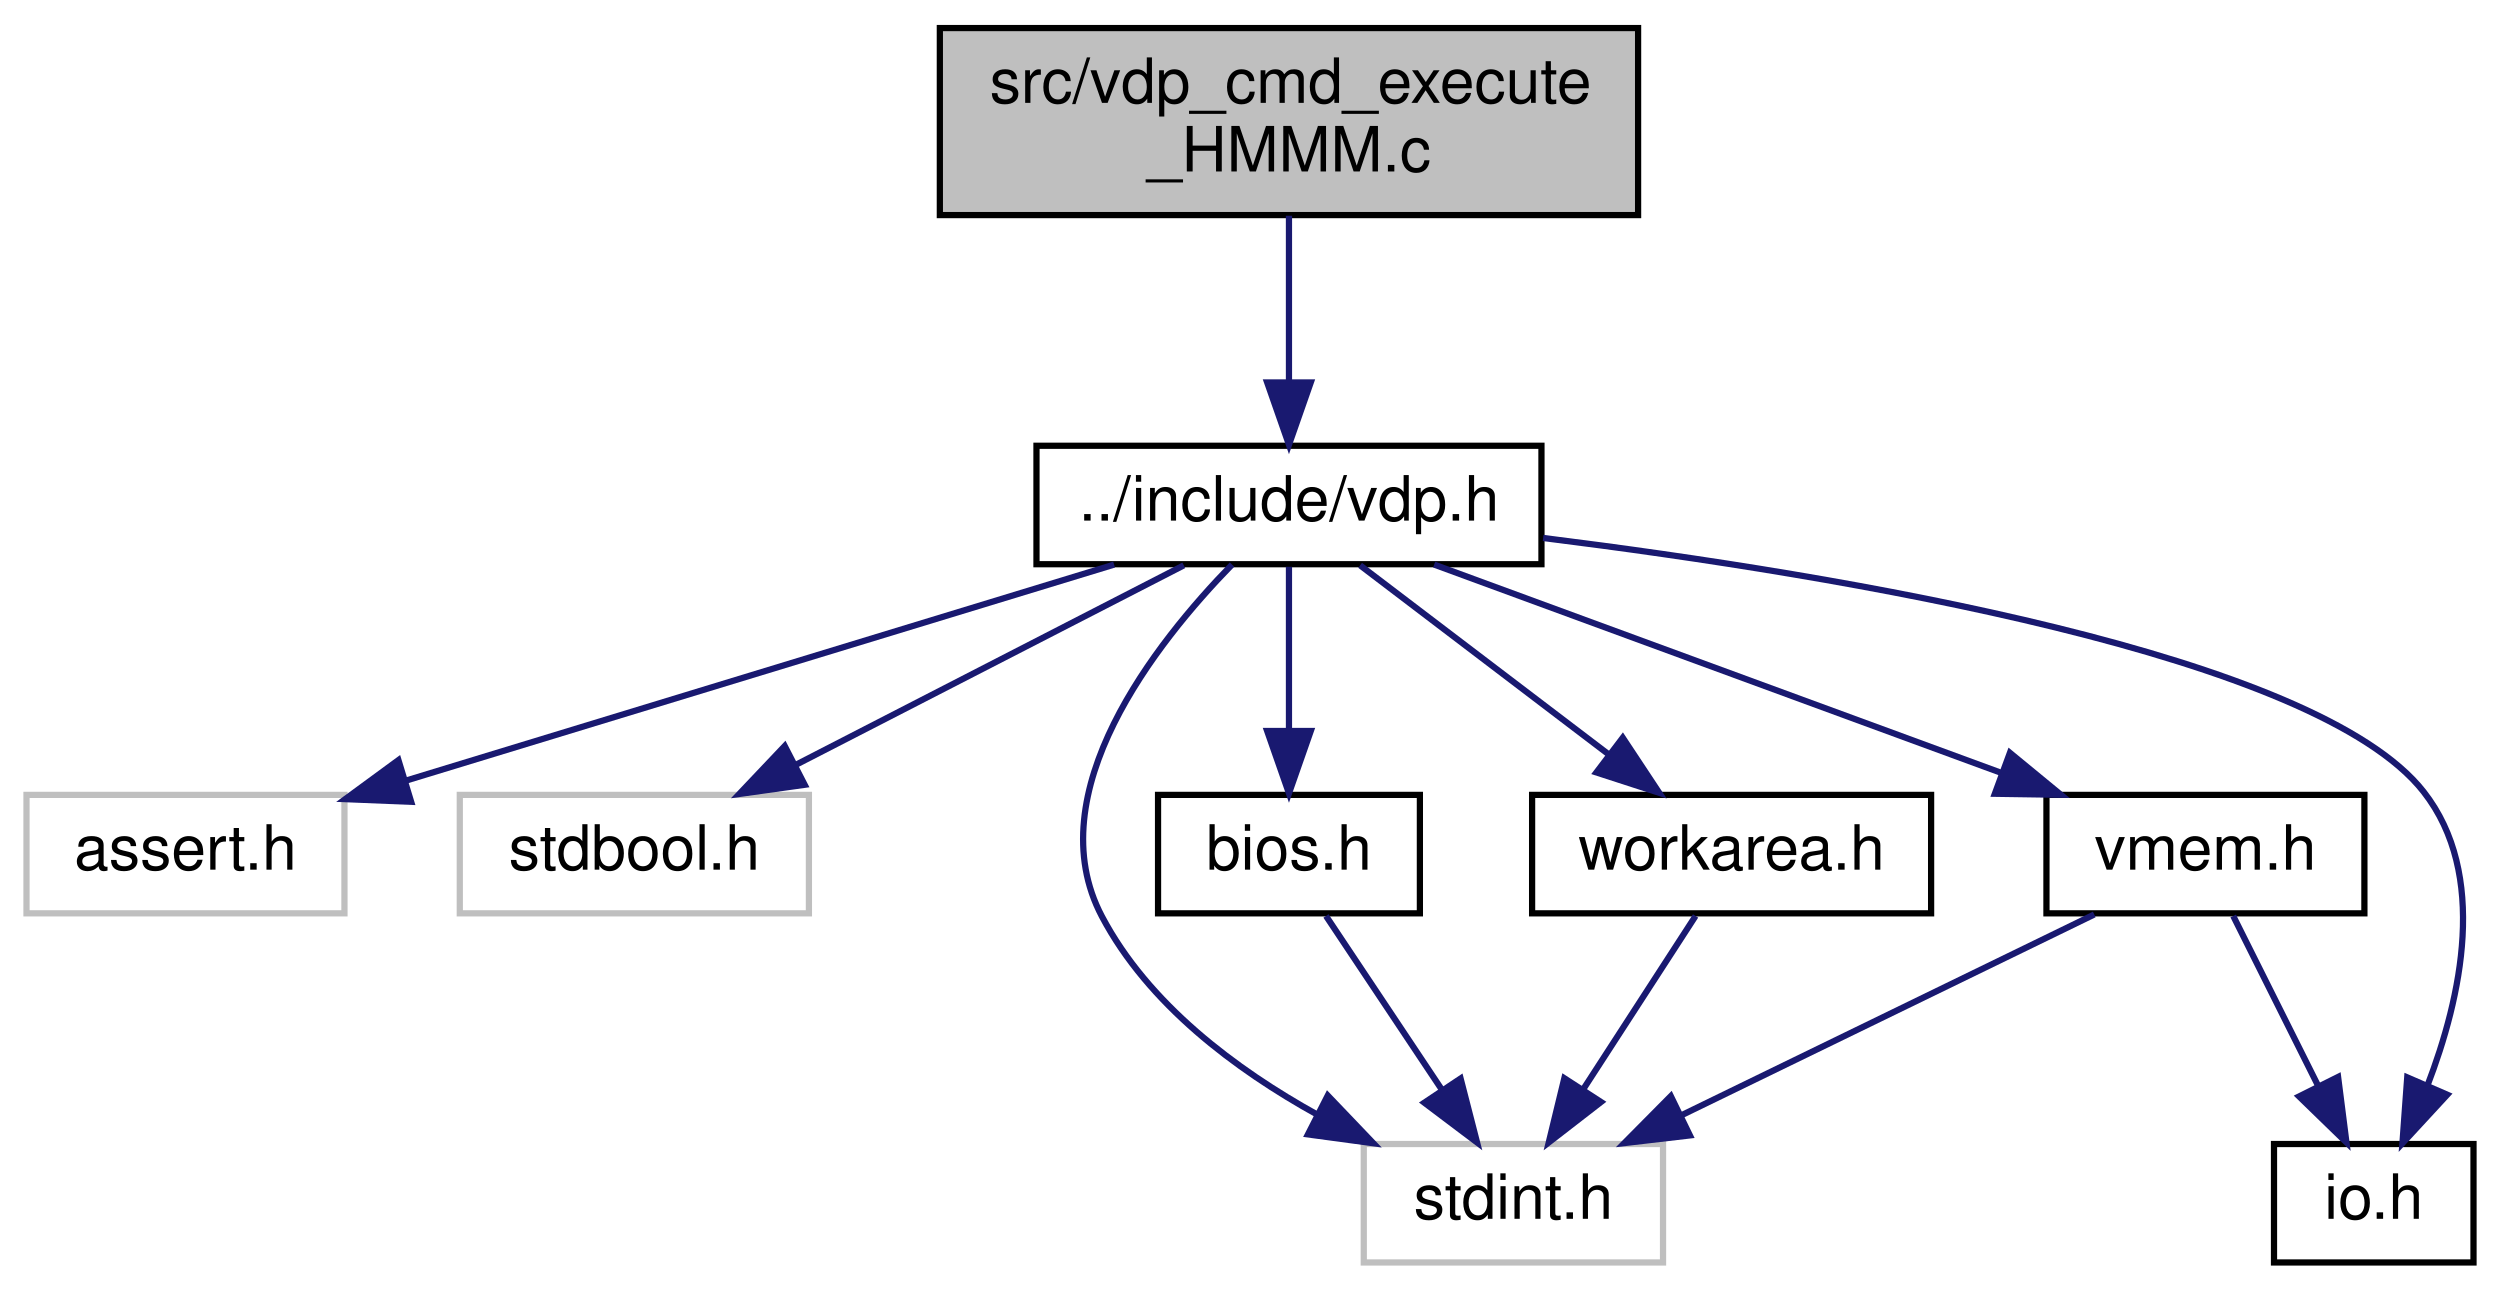
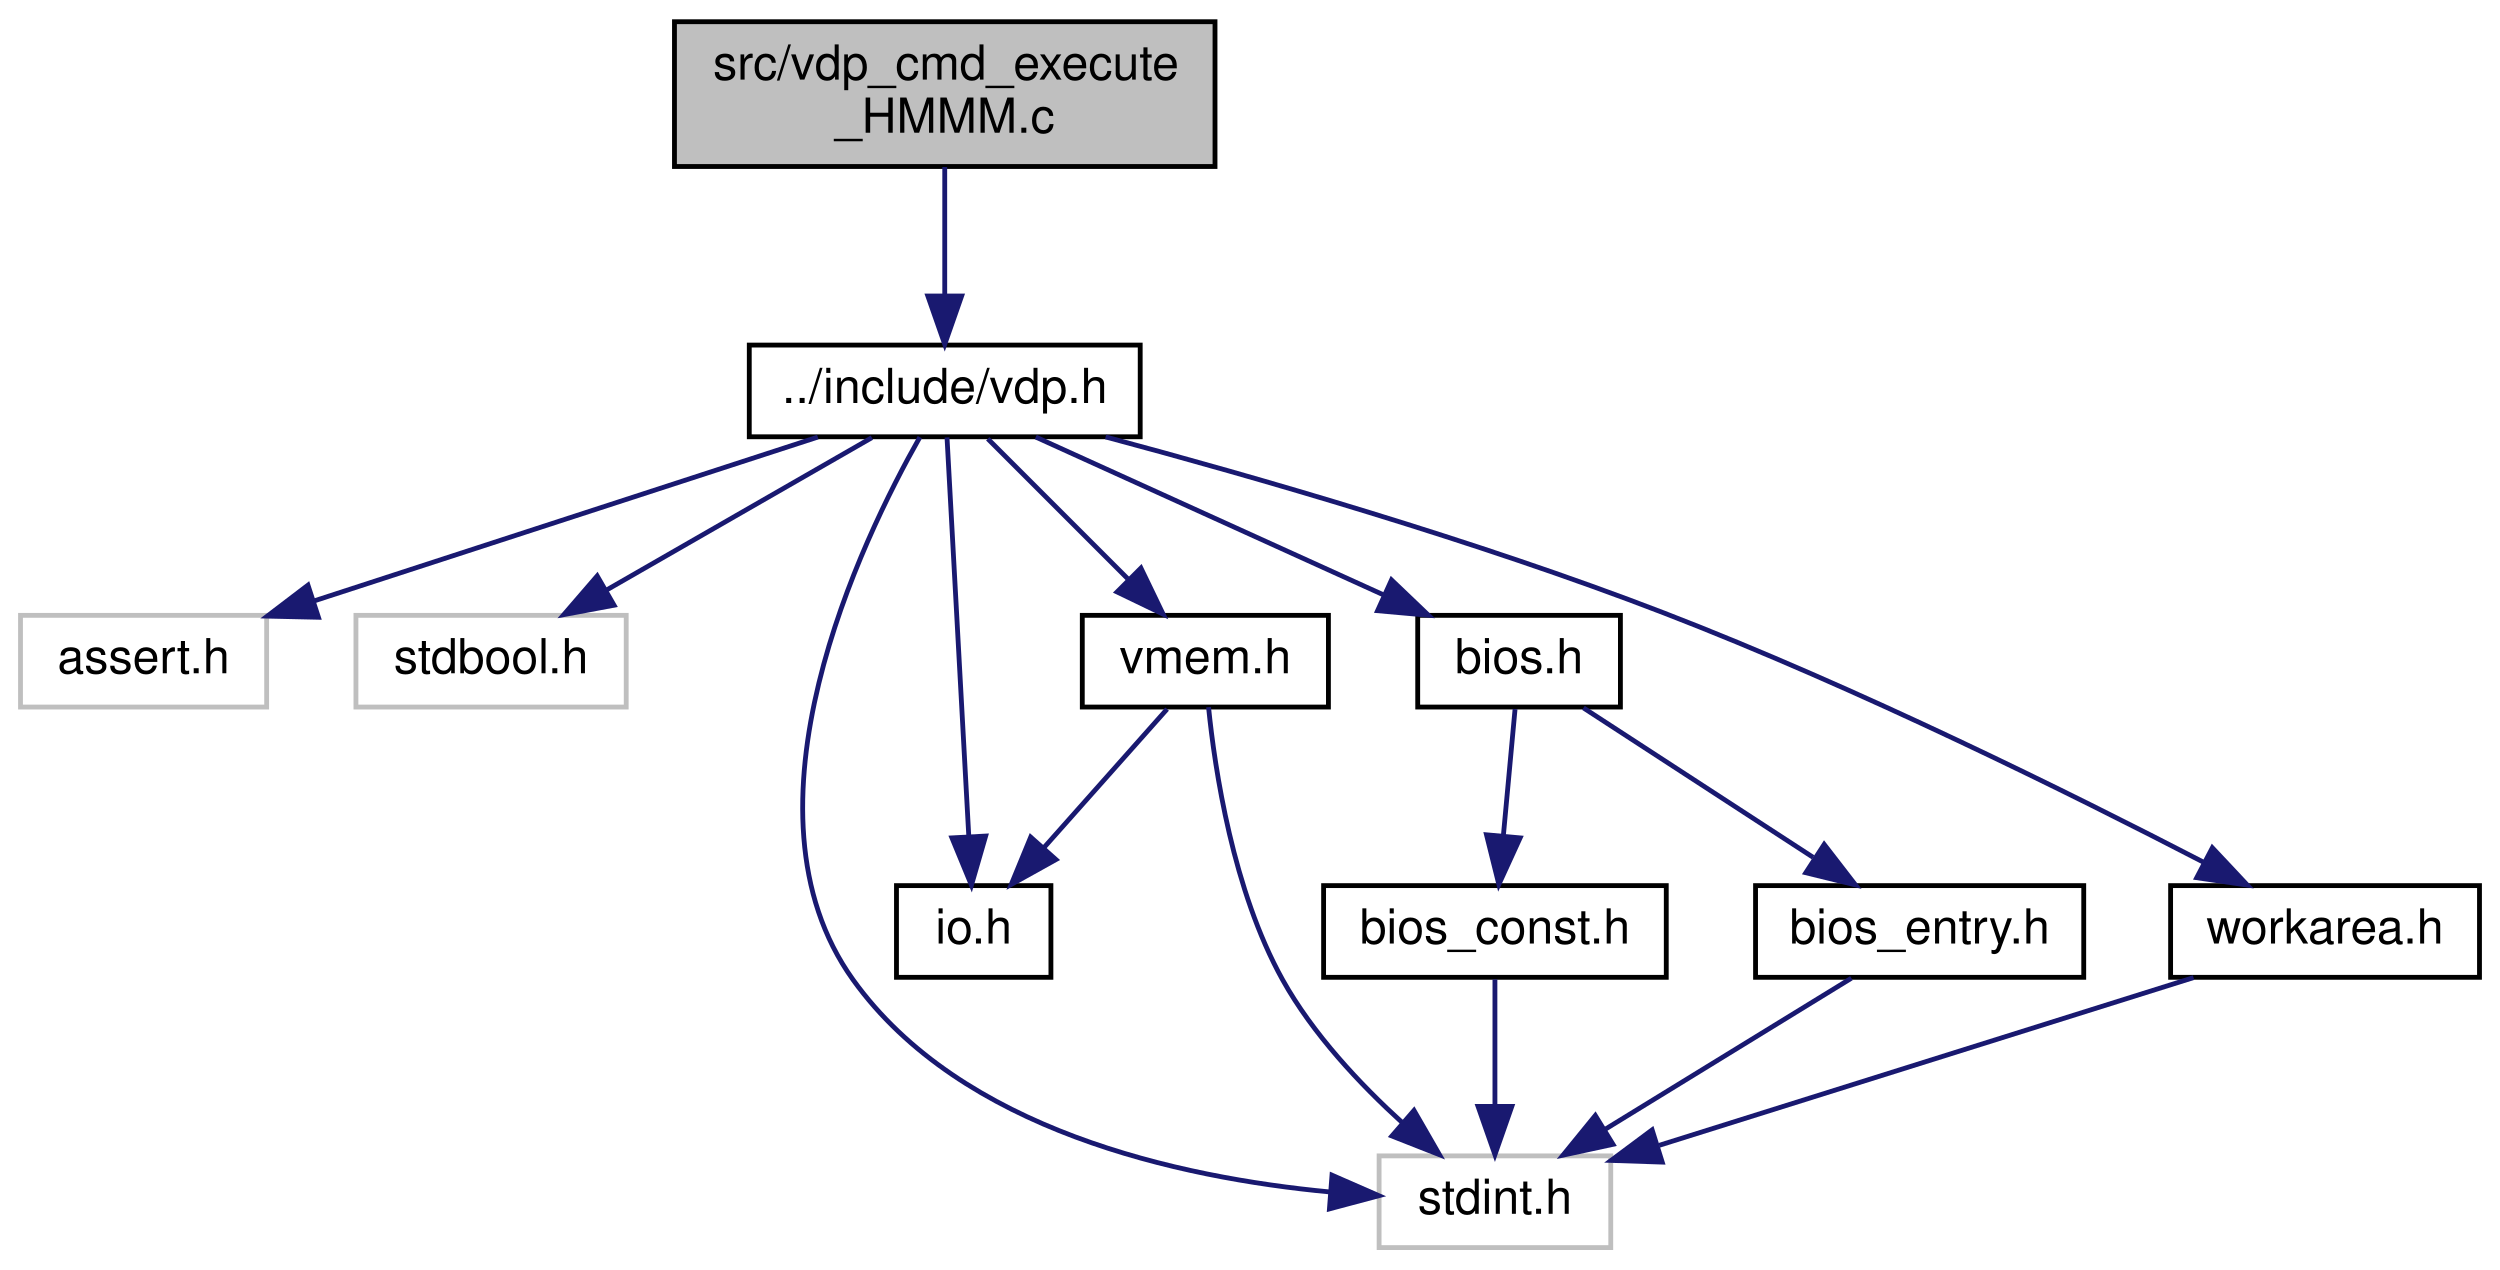
- <svg xmlns="http://www.w3.org/2000/svg" xmlns:xlink="http://www.w3.org/1999/xlink" width="401pt" height="207pt" viewBox="0.00 0.00 400.50 207.00">
-   <g id="graph0" class="graph" transform="scale(1 1) rotate(0) translate(4 203)">
+ <svg xmlns="http://www.w3.org/2000/svg" xmlns:xlink="http://www.w3.org/1999/xlink" width="518pt" height="263pt" viewBox="0.00 0.00 517.50 263.00">
+   <g id="graph0" class="graph" transform="scale(1 1) rotate(0) translate(4 259)">
    <g id="node1" class="node">
      <g id="a_node1">
        <a xlink:title="Copyright (c) 2021 Daishi Mori (mori0091)">
-           <polygon fill="#bfbfbf" stroke="black" points="146.5,-168.5 146.5,-198.5 258.5,-198.5 258.5,-168.5 146.5,-168.5" />
-           <text text-anchor="start" x="154.5" y="-186.5" font-family="Helvetica,sans-Serif" font-size="10.00">src/vdp_cmd_execute</text>
-           <text text-anchor="middle" x="202.5" y="-175.5" font-family="Helvetica,sans-Serif" font-size="10.00">_HMMM.c</text>
+           <polygon fill="#bfbfbf" stroke="black" points="135.5,-224.5 135.5,-254.5 247.5,-254.5 247.5,-224.5 135.5,-224.5" />
+           <text text-anchor="start" x="143.5" y="-242.5" font-family="Helvetica,sans-Serif" font-size="10.00">src/vdp_cmd_execute</text>
+           <text text-anchor="middle" x="191.5" y="-231.5" font-family="Helvetica,sans-Serif" font-size="10.00">_HMMM.c</text>
        </a>
      </g>
    </g>
    <g id="node2" class="node">
      <g id="a_node2">
        <a xlink:href="vdp_8h.html" target="_top" xlink:title="Data types and functions for VDP (Video Display Proccessor) access.">
-           <polygon fill="none" stroke="black" points="162,-112.5 162,-131.5 243,-131.5 243,-112.5 162,-112.5" />
-           <text text-anchor="middle" x="202.5" y="-119.5" font-family="Helvetica,sans-Serif" font-size="10.00">../include/vdp.h</text>
+           <polygon fill="none" stroke="black" points="151,-168.5 151,-187.5 232,-187.5 232,-168.5 151,-168.5" />
+           <text text-anchor="middle" x="191.5" y="-175.5" font-family="Helvetica,sans-Serif" font-size="10.00">../include/vdp.h</text>
        </a>
      </g>
    </g>
    <g id="edge1" class="edge">
-       <path fill="none" stroke="midnightblue" d="M202.5,-168.4C202.5,-160.47 202.5,-150.46 202.5,-141.86" />
-       <polygon fill="midnightblue" stroke="midnightblue" points="206,-141.66 202.5,-131.66 199,-141.66 206,-141.66" />
+       <path fill="none" stroke="midnightblue" d="M191.5,-224.4C191.5,-216.47 191.5,-206.46 191.5,-197.86" />
+       <polygon fill="midnightblue" stroke="midnightblue" points="195,-197.66 191.5,-187.66 188,-197.66 195,-197.66" />
    </g>
    <g id="node3" class="node">
      <g id="a_node3">
        <a xlink:title=" ">
-           <polygon fill="none" stroke="#bfbfbf" points="0,-56.5 0,-75.5 51,-75.5 51,-56.5 0,-56.5" />
-           <text text-anchor="middle" x="25.5" y="-63.5" font-family="Helvetica,sans-Serif" font-size="10.00">assert.h</text>
+           <polygon fill="none" stroke="#bfbfbf" points="0,-112.5 0,-131.5 51,-131.5 51,-112.5 0,-112.5" />
+           <text text-anchor="middle" x="25.5" y="-119.5" font-family="Helvetica,sans-Serif" font-size="10.00">assert.h</text>
        </a>
      </g>
    </g>
    <g id="edge2" class="edge">
-       <path fill="none" stroke="midnightblue" d="M174.45,-112.44C143.71,-103.06 94.33,-88 60.93,-77.81" />
-       <polygon fill="midnightblue" stroke="midnightblue" points="61.7,-74.39 51.12,-74.82 59.66,-81.08 61.7,-74.39" />
+       <path fill="none" stroke="midnightblue" d="M165.2,-168.44C136.98,-159.27 92.03,-144.64 60.77,-134.47" />
+       <polygon fill="midnightblue" stroke="midnightblue" points="61.73,-131.1 51.13,-131.34 59.56,-137.76 61.73,-131.1" />
    </g>
    <g id="node4" class="node">
      <g id="a_node4">
        <a xlink:title=" ">
-           <polygon fill="none" stroke="#bfbfbf" points="69.5,-56.5 69.5,-75.5 125.5,-75.5 125.5,-56.5 69.5,-56.5" />
-           <text text-anchor="middle" x="97.5" y="-63.5" font-family="Helvetica,sans-Serif" font-size="10.00">stdbool.h</text>
+           <polygon fill="none" stroke="#bfbfbf" points="69.5,-112.5 69.5,-131.5 125.5,-131.5 125.5,-112.5 69.5,-112.5" />
+           <text text-anchor="middle" x="97.5" y="-119.5" font-family="Helvetica,sans-Serif" font-size="10.00">stdbool.h</text>
        </a>
      </g>
    </g>
    <g id="edge3" class="edge">
-       <path fill="none" stroke="midnightblue" d="M185.63,-112.32C168.79,-103.66 142.69,-90.24 123.26,-80.25" />
-       <polygon fill="midnightblue" stroke="midnightblue" points="124.82,-77.12 114.33,-75.65 121.62,-83.34 124.82,-77.12" />
+       <path fill="none" stroke="midnightblue" d="M176.4,-168.32C161.6,-159.82 138.81,-146.73 121.52,-136.8" />
+       <polygon fill="midnightblue" stroke="midnightblue" points="122.98,-133.6 112.57,-131.65 119.49,-139.67 122.98,-133.6" />
    </g>
    <g id="node5" class="node">
      <g id="a_node5">
        <a xlink:title=" ">
-           <polygon fill="none" stroke="#bfbfbf" points="214.5,-0.5 214.5,-19.5 262.5,-19.5 262.5,-0.5 214.5,-0.5" />
-           <text text-anchor="middle" x="238.5" y="-7.5" font-family="Helvetica,sans-Serif" font-size="10.00">stdint.h</text>
+           <polygon fill="none" stroke="#bfbfbf" points="281.5,-0.5 281.5,-19.5 329.5,-19.5 329.5,-0.5 281.5,-0.5" />
+           <text text-anchor="middle" x="305.5" y="-7.5" font-family="Helvetica,sans-Serif" font-size="10.00">stdint.h</text>
        </a>
      </g>
    </g>
    <g id="edge4" class="edge">
-       <path fill="none" stroke="midnightblue" d="M193.37,-112.44C181.12,-99.88 162.05,-75.78 172.5,-56 179.92,-41.95 193.92,-31.47 207.12,-24.17" />
-       <polygon fill="midnightblue" stroke="midnightblue" points="208.72,-27.28 216.04,-19.62 205.54,-21.04 208.72,-27.28" />
+       <path fill="none" stroke="midnightblue" d="M186.34,-168.41C174.29,-147.16 147.22,-91.25 172.5,-56 194.84,-24.86 239.91,-14.99 271.36,-12.02" />
+       <polygon fill="midnightblue" stroke="midnightblue" points="271.74,-15.5 281.45,-11.25 271.21,-8.52 271.74,-15.5" />
    </g>
    <g id="node6" class="node">
      <g id="a_node6">
        <a xlink:href="io_8h.html" target="_top" xlink:title="Copyright (c) 2021 Daishi Mori (mori0091)">
-           <polygon fill="none" stroke="black" points="360.5,-0.5 360.5,-19.5 392.5,-19.5 392.5,-0.5 360.5,-0.5" />
-           <text text-anchor="middle" x="376.5" y="-7.5" font-family="Helvetica,sans-Serif" font-size="10.00">io.h</text>
+           <polygon fill="none" stroke="black" points="181.5,-56.5 181.5,-75.5 213.5,-75.5 213.5,-56.5 181.5,-56.5" />
+           <text text-anchor="middle" x="197.5" y="-63.5" font-family="Helvetica,sans-Serif" font-size="10.00">io.h</text>
        </a>
      </g>
    </g>
    <g id="edge5" class="edge">
-       <path fill="none" stroke="midnightblue" d="M243.27,-116.71C291.46,-110.7 367.3,-97.98 384.5,-76 394.88,-62.74 390.57,-43.08 385.1,-28.85" />
-       <polygon fill="midnightblue" stroke="midnightblue" points="388.29,-27.41 381.1,-19.62 381.87,-30.19 388.29,-27.41" />
+       <path fill="none" stroke="midnightblue" d="M191.97,-168.37C192.94,-150.62 195.17,-109.67 196.49,-85.6" />
+       <polygon fill="midnightblue" stroke="midnightblue" points="199.98,-85.77 197.03,-75.59 192.99,-85.39 199.98,-85.77" />
    </g>
    <g id="node7" class="node">
      <g id="a_node7">
        <a xlink:href="vmem_8h.html" target="_top" xlink:title="Data types and functions for VRAM access.">
-           <polygon fill="none" stroke="black" points="324,-56.5 324,-75.5 375,-75.5 375,-56.5 324,-56.5" />
-           <text text-anchor="middle" x="349.5" y="-63.5" font-family="Helvetica,sans-Serif" font-size="10.00">vmem.h</text>
+           <polygon fill="none" stroke="black" points="220,-112.5 220,-131.5 271,-131.5 271,-112.5 220,-112.5" />
+           <text text-anchor="middle" x="245.5" y="-119.5" font-family="Helvetica,sans-Serif" font-size="10.00">vmem.h</text>
        </a>
      </g>
    </g>
    <g id="edge6" class="edge">
-       <path fill="none" stroke="midnightblue" d="M225.79,-112.44C250.31,-103.44 289.1,-89.19 316.7,-79.05" />
-       <polygon fill="midnightblue" stroke="midnightblue" points="318.14,-82.25 326.32,-75.52 315.72,-75.68 318.14,-82.25" />
+       <path fill="none" stroke="midnightblue" d="M200.42,-168.08C208.28,-160.22 219.93,-148.57 229.42,-139.08" />
+       <polygon fill="midnightblue" stroke="midnightblue" points="232.15,-141.3 236.75,-131.75 227.2,-136.35 232.15,-141.3" />
    </g>
    <g id="node8" class="node">
      <g id="a_node8">
        <a xlink:href="bios_8h.html" target="_top" xlink:title="Copyright (c) 2021 Daishi Mori (mori0091)">
-           <polygon fill="none" stroke="black" points="181.5,-56.5 181.5,-75.5 223.5,-75.5 223.5,-56.5 181.5,-56.5" />
-           <text text-anchor="middle" x="202.5" y="-63.5" font-family="Helvetica,sans-Serif" font-size="10.00">bios.h</text>
+           <polygon fill="none" stroke="black" points="289.5,-112.5 289.5,-131.5 331.5,-131.5 331.5,-112.5 289.5,-112.5" />
+           <text text-anchor="middle" x="310.5" y="-119.5" font-family="Helvetica,sans-Serif" font-size="10.00">bios.h</text>
        </a>
      </g>
    </g>
    <g id="edge9" class="edge">
-       <path fill="none" stroke="midnightblue" d="M202.5,-112.08C202.5,-105.01 202.5,-94.86 202.5,-85.99" />
-       <polygon fill="midnightblue" stroke="midnightblue" points="206,-85.75 202.5,-75.75 199,-85.75 206,-85.75" />
+       <path fill="none" stroke="midnightblue" d="M210.36,-168.44C229.77,-159.64 260.23,-145.81 282.46,-135.72" />
+       <polygon fill="midnightblue" stroke="midnightblue" points="284.07,-138.84 291.73,-131.52 281.18,-132.46 284.07,-138.84" />
+     </g>
+     <g id="node11" class="node">
+       <g id="a_node11">
+         <a xlink:href="workarea_8h.html" target="_top" xlink:title="Copyright (c) 2021 Daishi Mori (mori0091)">
+           <polygon fill="none" stroke="black" points="445.5,-56.5 445.5,-75.5 509.5,-75.5 509.5,-56.5 445.5,-56.5" />
+           <text text-anchor="middle" x="477.5" y="-63.5" font-family="Helvetica,sans-Serif" font-size="10.00">workarea.h</text>
+         </a>
+       </g>
+     </g>
+     <g id="edge14" class="edge">
+       <path fill="none" stroke="midnightblue" d="M224.83,-168.47C255.34,-160.3 301.55,-147.03 340.5,-132 380.53,-116.56 425.12,-94.43 452.24,-80.39" />
+       <polygon fill="midnightblue" stroke="midnightblue" points="454.15,-83.34 461.4,-75.61 450.91,-77.14 454.15,-83.34" />
+     </g>
+     <g id="edge7" class="edge">
+       <path fill="none" stroke="midnightblue" d="M246.16,-112.48C247.47,-99.54 251.22,-74.48 261.5,-56 267.76,-44.74 277.59,-34.31 286.37,-26.33" />
+       <polygon fill="midnightblue" stroke="midnightblue" points="288.73,-28.92 294.01,-19.74 284.15,-23.62 288.73,-28.92" />
+     </g>
+     <g id="edge8" class="edge">
+       <path fill="none" stroke="midnightblue" d="M237.57,-112.08C230.65,-104.3 220.43,-92.8 212.05,-83.37" />
+       <polygon fill="midnightblue" stroke="midnightblue" points="214.54,-80.9 205.28,-75.75 209.31,-85.55 214.54,-80.9" />
    </g>
    <g id="node9" class="node">
      <g id="a_node9">
-         <a xlink:href="workarea_8h.html" target="_top" xlink:title="Copyright (c) 2021 Daishi Mori (mori0091)">
-           <polygon fill="none" stroke="black" points="241.5,-56.5 241.5,-75.5 305.5,-75.5 305.5,-56.5 241.5,-56.5" />
-           <text text-anchor="middle" x="273.5" y="-63.5" font-family="Helvetica,sans-Serif" font-size="10.00">workarea.h</text>
+         <a xlink:href="bios__const_8h.html" target="_top" xlink:title="Constant variables in the MSX BIOS ROM.">
+           <polygon fill="none" stroke="black" points="270,-56.5 270,-75.5 341,-75.5 341,-56.5 270,-56.5" />
+           <text text-anchor="middle" x="305.5" y="-63.5" font-family="Helvetica,sans-Serif" font-size="10.00">bios_const.h</text>
        </a>
      </g>
    </g>
-     <g id="edge11" class="edge">
-       <path fill="none" stroke="midnightblue" d="M213.91,-112.32C224.61,-104.18 240.84,-91.84 253.66,-82.09" />
-       <polygon fill="midnightblue" stroke="midnightblue" points="256.04,-84.67 261.89,-75.83 251.81,-79.1 256.04,-84.67" />
+     <g id="edge10" class="edge">
+       <path fill="none" stroke="midnightblue" d="M309.67,-112.08C309.02,-105.01 308.08,-94.86 307.26,-85.99" />
+       <polygon fill="midnightblue" stroke="midnightblue" points="310.72,-85.39 306.31,-75.75 303.75,-86.03 310.72,-85.39" />
    </g>
-     <g id="edge7" class="edge">
-       <path fill="none" stroke="midnightblue" d="M331.67,-56.32C313.78,-47.62 286.02,-34.12 265.45,-24.11" />
-       <polygon fill="midnightblue" stroke="midnightblue" points="266.81,-20.88 256.29,-19.65 263.75,-27.18 266.81,-20.88" />
-     </g>
-     <g id="edge8" class="edge">
-       <path fill="none" stroke="midnightblue" d="M353.96,-56.08C357.65,-48.69 363.02,-37.95 367.59,-28.81" />
-       <polygon fill="midnightblue" stroke="midnightblue" points="370.78,-30.26 372.12,-19.75 364.52,-27.13 370.78,-30.26" />
-     </g>
-     <g id="edge10" class="edge">
-       <path fill="none" stroke="midnightblue" d="M208.44,-56.08C213.48,-48.53 220.84,-37.49 227.01,-28.23" />
-       <polygon fill="midnightblue" stroke="midnightblue" points="230.03,-30.01 232.67,-19.75 224.21,-26.13 230.03,-30.01" />
+     <g id="node10" class="node">
+       <g id="a_node10">
+         <a xlink:href="bios__entry_8h.html" target="_top" xlink:title="Assembler entry points for MSX BIOS functions.">
+           <polygon fill="none" stroke="black" points="359.5,-56.5 359.5,-75.5 427.5,-75.5 427.5,-56.5 359.5,-56.5" />
+           <text text-anchor="middle" x="393.5" y="-63.5" font-family="Helvetica,sans-Serif" font-size="10.00">bios_entry.h</text>
+         </a>
+       </g>
    </g>
    <g id="edge12" class="edge">
-       <path fill="none" stroke="midnightblue" d="M267.72,-56.08C262.83,-48.53 255.67,-37.49 249.67,-28.23" />
-       <polygon fill="midnightblue" stroke="midnightblue" points="252.55,-26.24 244.17,-19.75 246.67,-30.05 252.55,-26.24" />
+       <path fill="none" stroke="midnightblue" d="M323.84,-112.32C336.66,-103.98 356.28,-91.21 371.44,-81.35" />
+       <polygon fill="midnightblue" stroke="midnightblue" points="373.72,-84.04 380.2,-75.65 369.91,-78.17 373.72,-84.04" />
+     </g>
+     <g id="edge11" class="edge">
+       <path fill="none" stroke="midnightblue" d="M305.5,-56.08C305.5,-49.01 305.5,-38.86 305.5,-29.99" />
+       <polygon fill="midnightblue" stroke="midnightblue" points="309,-29.75 305.5,-19.75 302,-29.75 309,-29.75" />
+     </g>
+     <g id="edge13" class="edge">
+       <path fill="none" stroke="midnightblue" d="M379.36,-56.32C365.63,-47.9 344.56,-34.97 328.44,-25.07" />
+       <polygon fill="midnightblue" stroke="midnightblue" points="329.96,-21.9 319.6,-19.65 326.3,-27.87 329.96,-21.9" />
+     </g>
+     <g id="edge15" class="edge">
+       <path fill="none" stroke="midnightblue" d="M450.25,-56.44C420.24,-47.02 371.97,-31.87 339.51,-21.68" />
+       <polygon fill="midnightblue" stroke="midnightblue" points="340.16,-18.21 329.57,-18.56 338.07,-24.89 340.16,-18.21" />
    </g>
  </g>
</svg>
